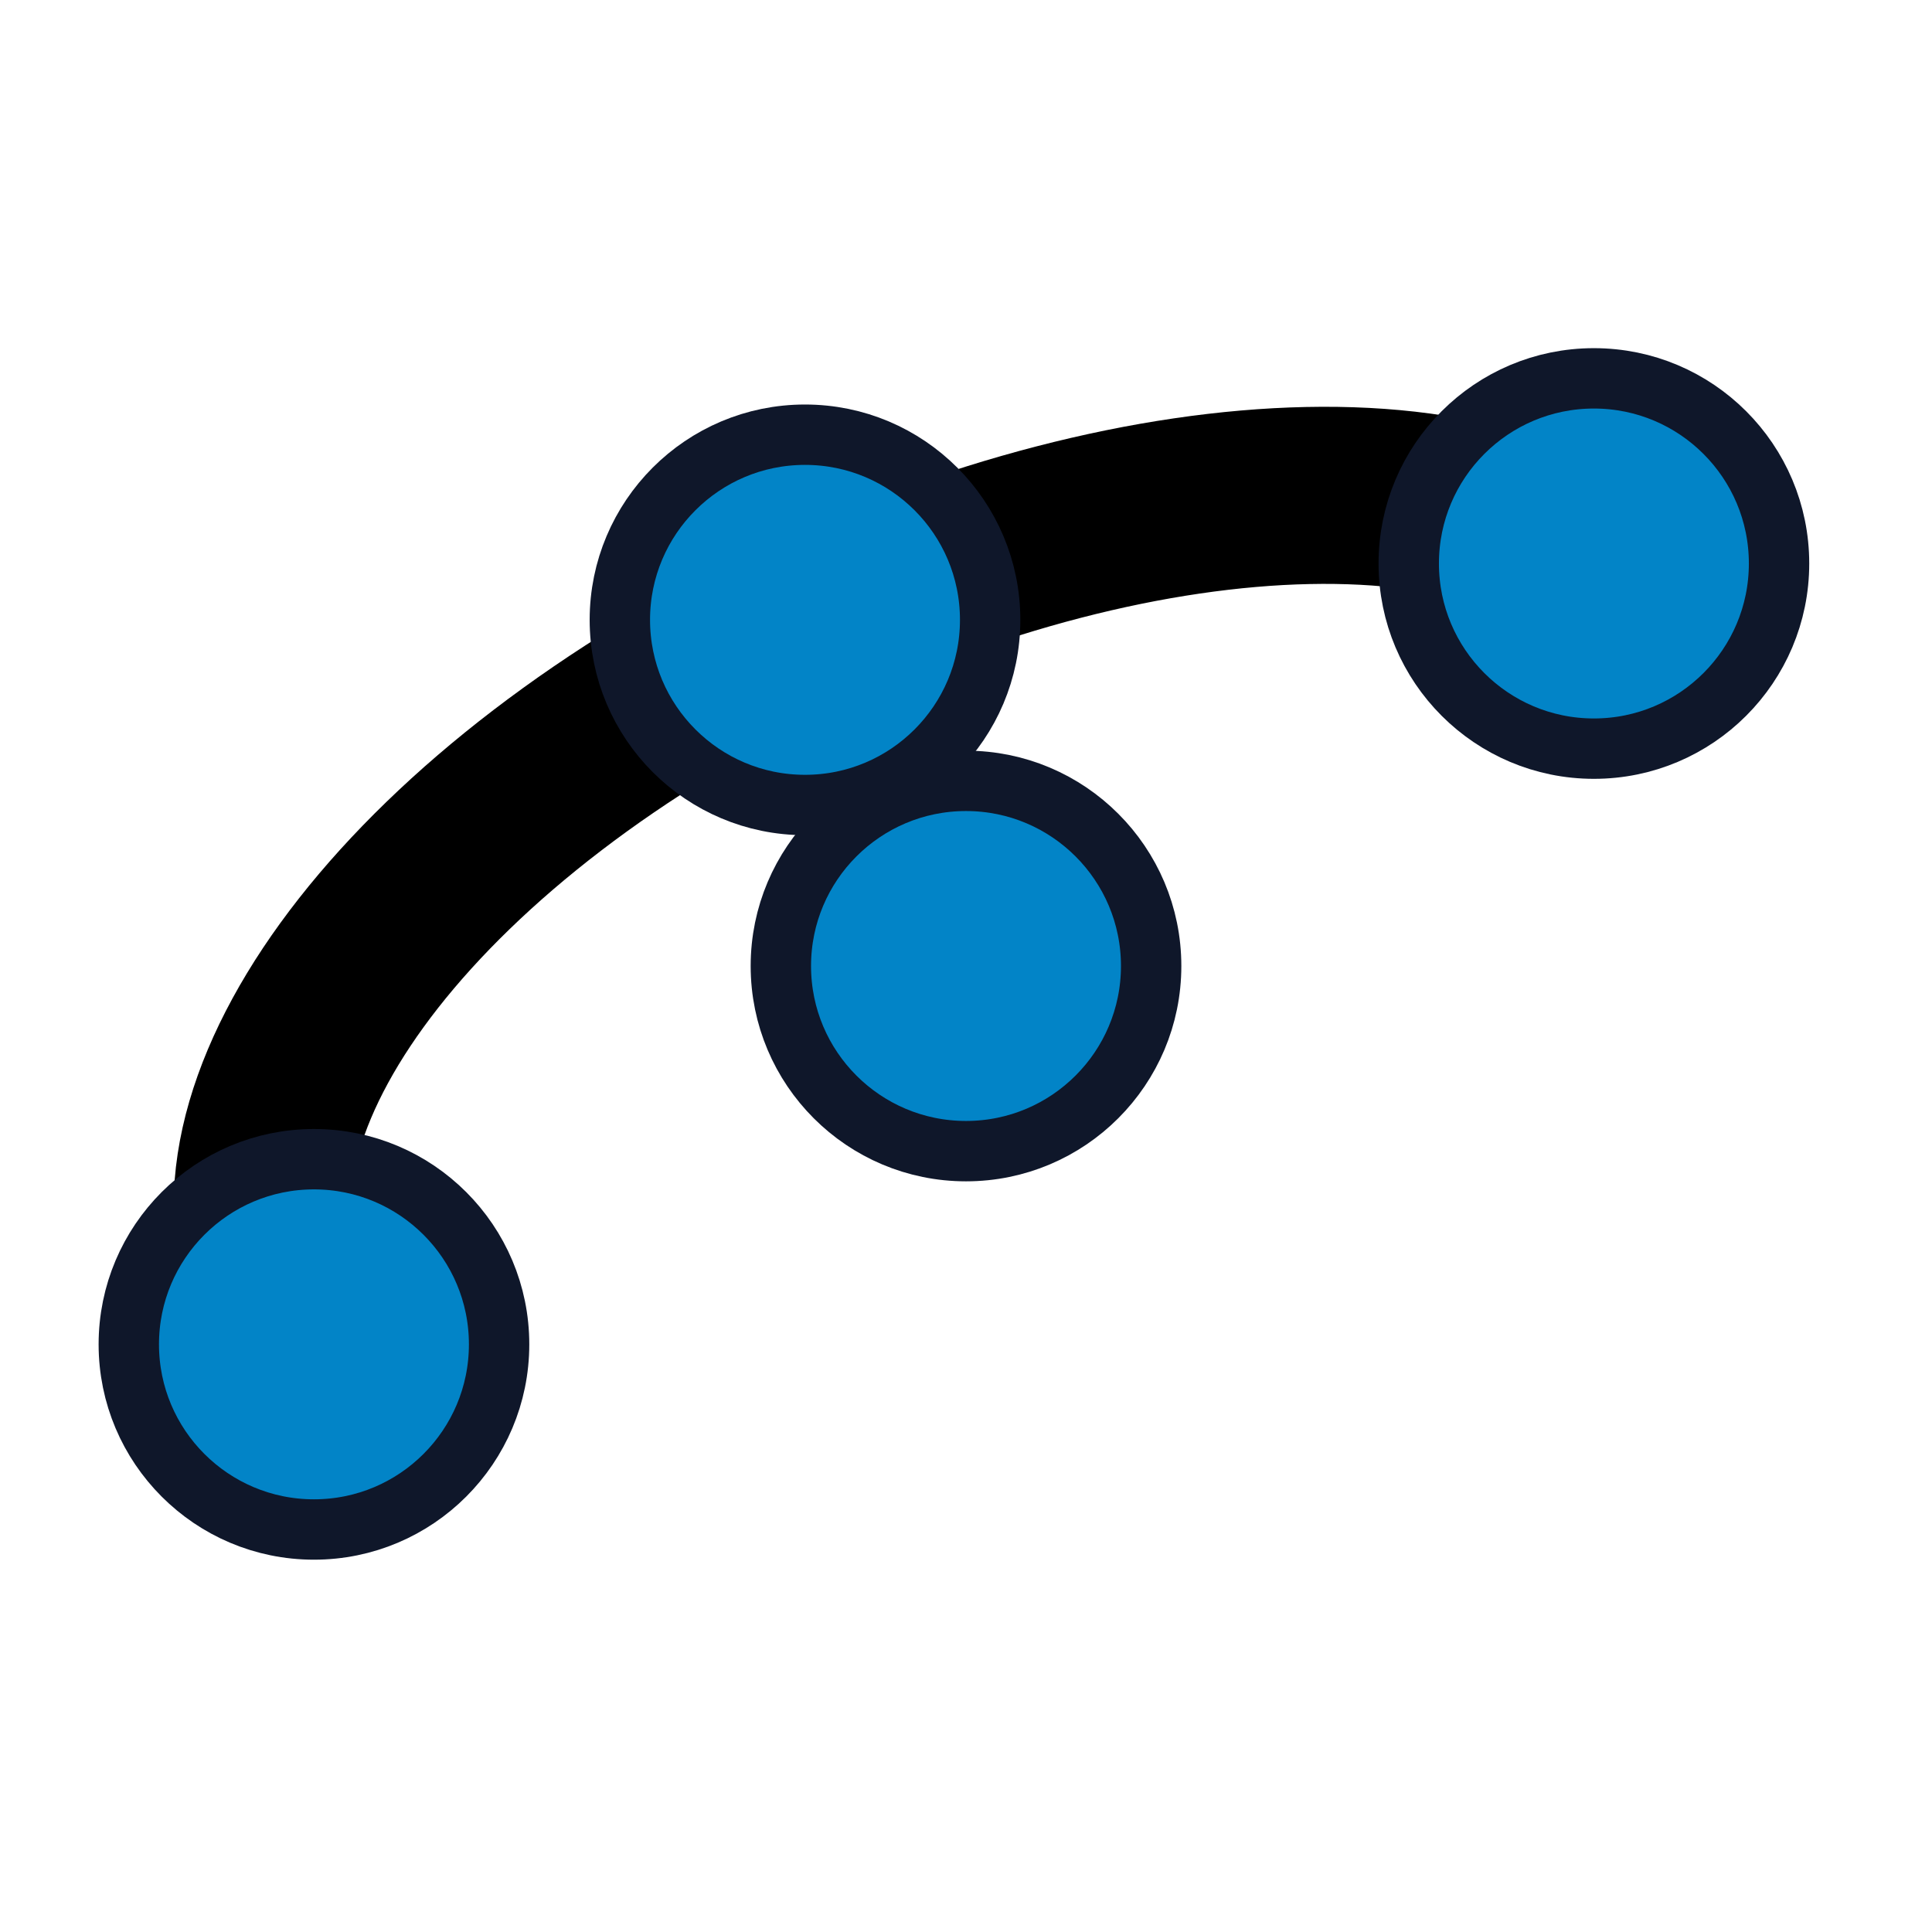
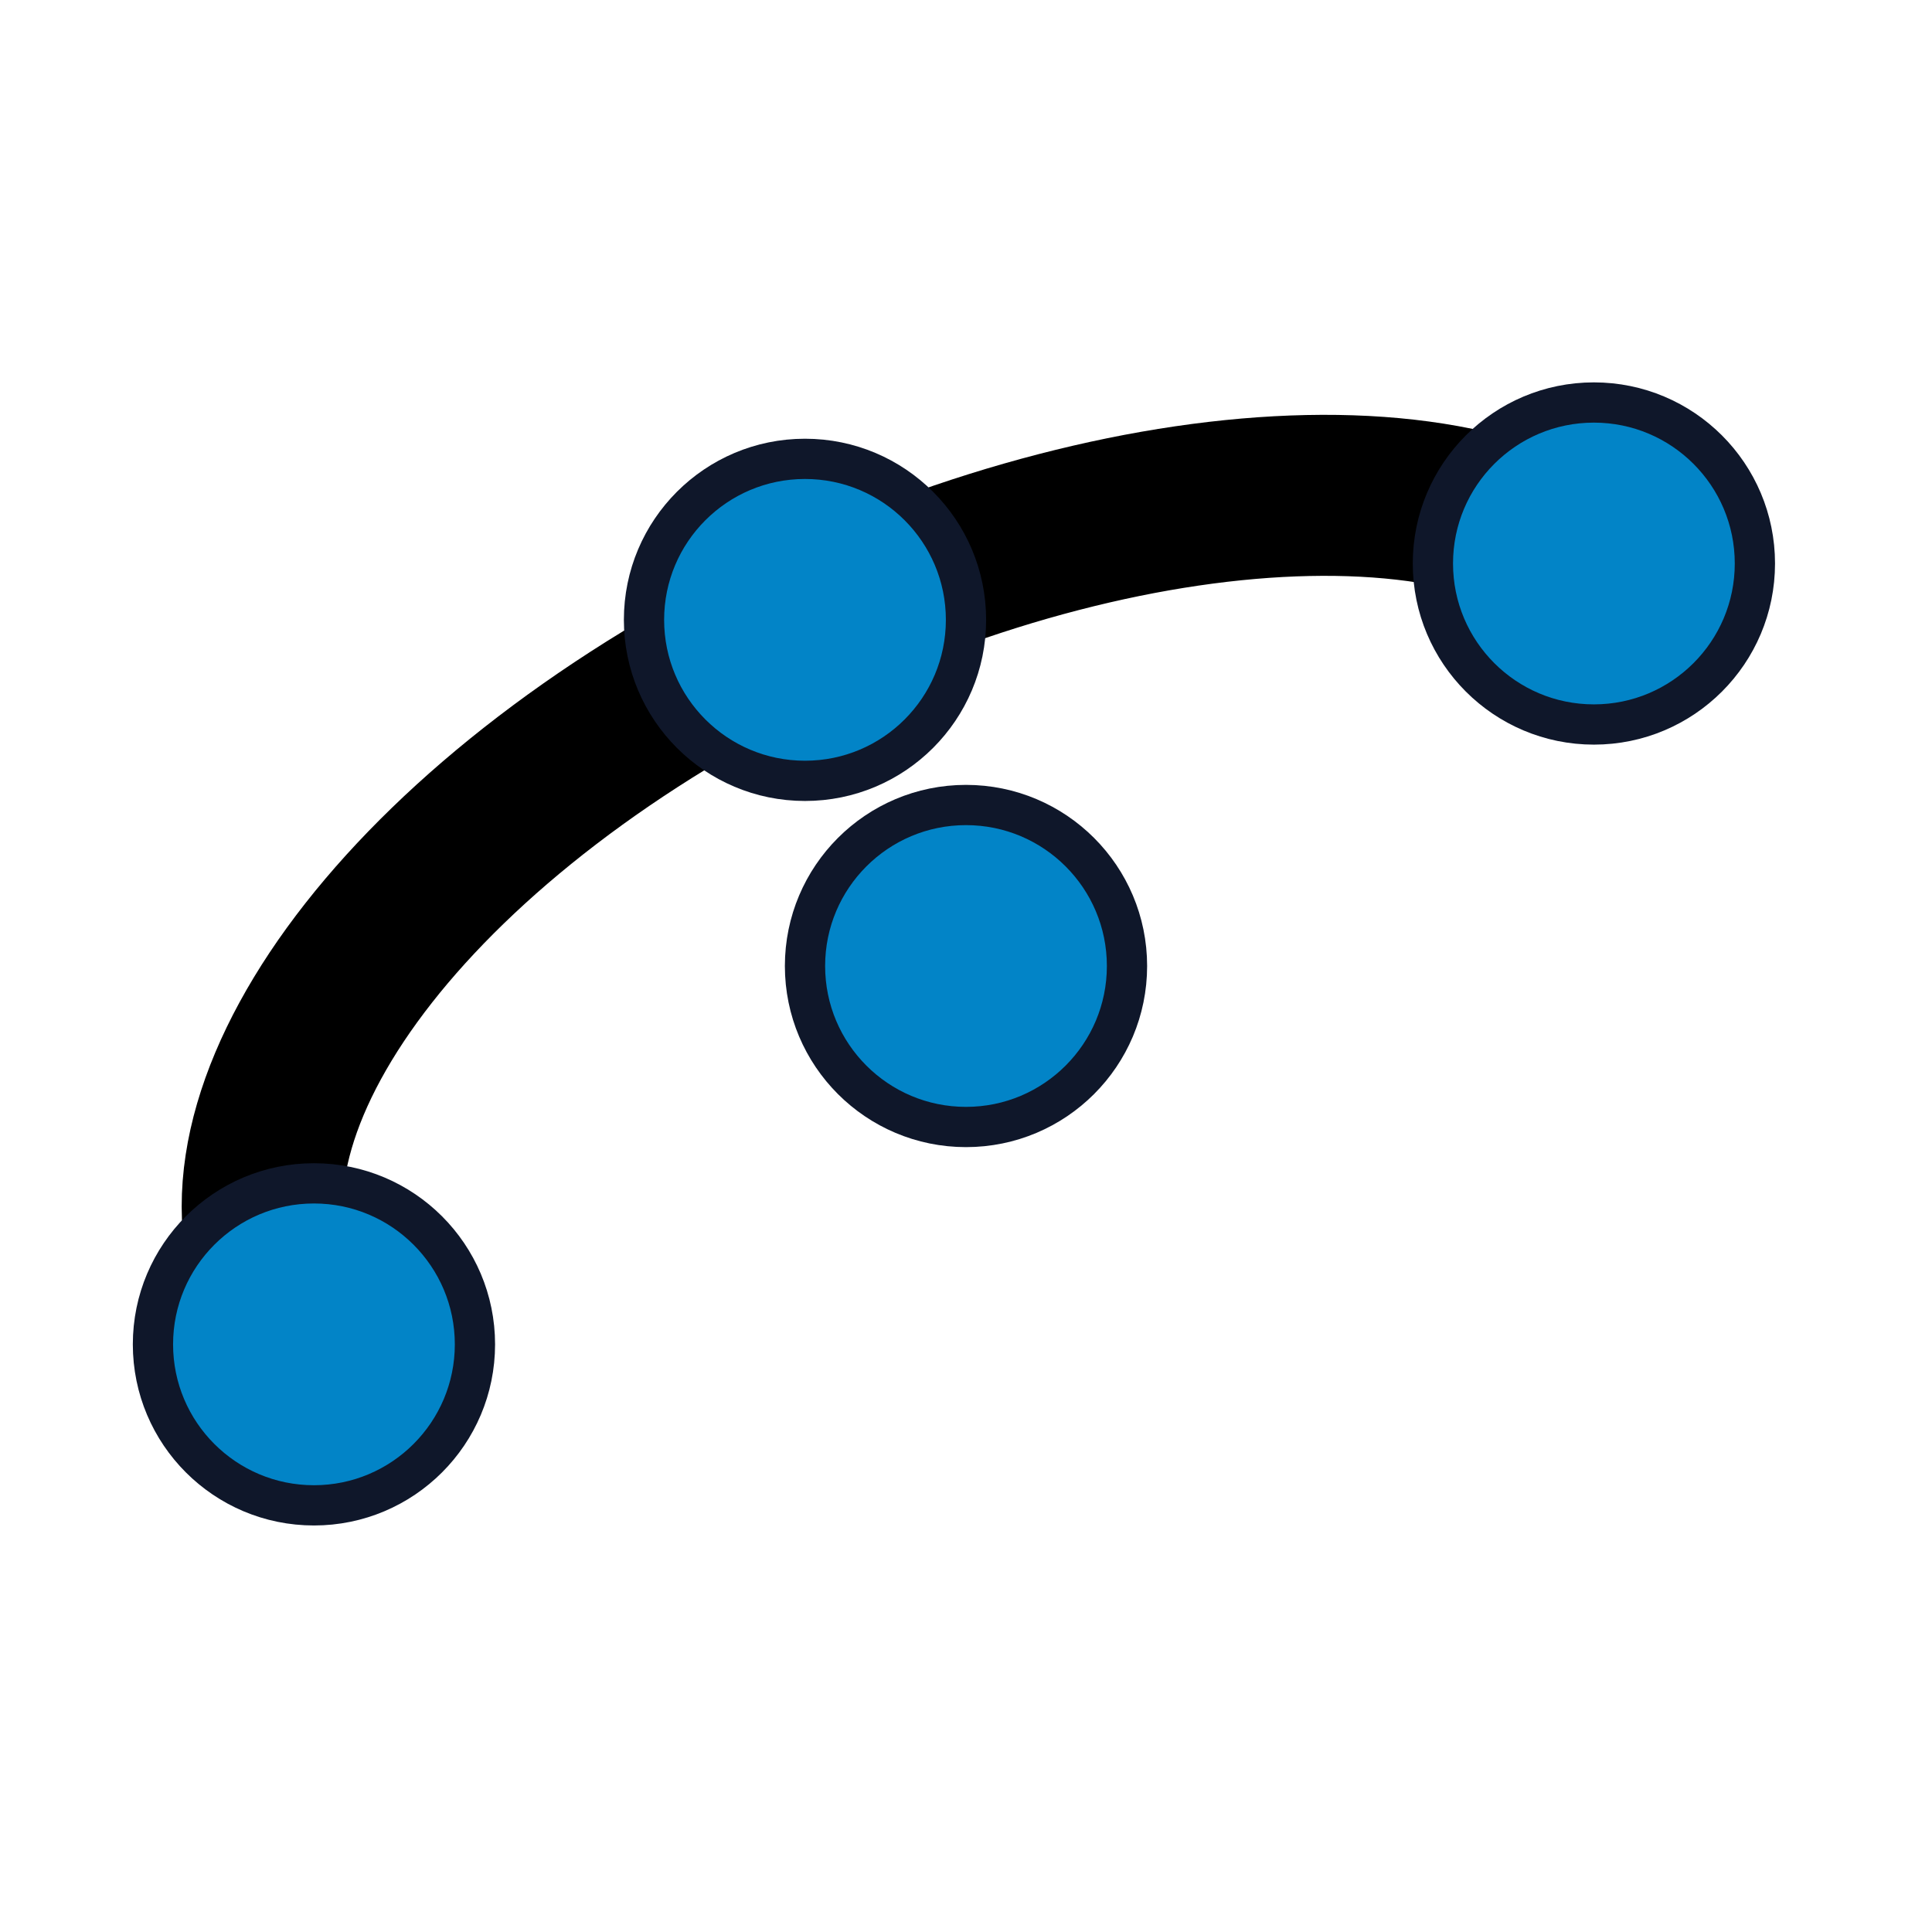
<svg xmlns="http://www.w3.org/2000/svg" width="24px" height="24px" viewBox="0 0 24 24" fill="none">
-   <path d="M 3.9 16.7 A 9.5 4.8 -25 0 1 19.8 7.0" stroke="currentColor" stroke-width="2.2" stroke-linecap="round" />
-   <circle cx="12" cy="12" r="2.3" fill="#0284c7" stroke="#0f172a" stroke-width="0.75" />
-   <circle cx="3.9" cy="16.7" r="2.3" fill="#0284c7" stroke="#0f172a" stroke-width="0.75" />
-   <circle cx="10.0" cy="7.7" r="2.3" fill="#0284c7" stroke="#0f172a" stroke-width="0.75" />
-   <circle cx="19.8" cy="7.0" r="2.3" fill="#0284c7" stroke="#0f172a" stroke-width="0.75" />
+   <path d="M 3.9 16.7 A 9.5 4.8 -25 0 1 19.8 7.0" stroke="currentColor" stroke-width="2" stroke-linecap="round" />
+   <circle cx="12" cy="12" r="2" fill="#0284c7" stroke="#0f172a" stroke-width="0.5" />
+   <circle cx="3.9" cy="16.7" r="2" fill="#0284c7" stroke="#0f172a" stroke-width="0.5" />
+   <circle cx="10.0" cy="7.7" r="2" fill="#0284c7" stroke="#0f172a" stroke-width="0.5" />
+   <circle cx="19.8" cy="7.0" r="2" fill="#0284c7" stroke="#0f172a" stroke-width="0.5" />
</svg>
